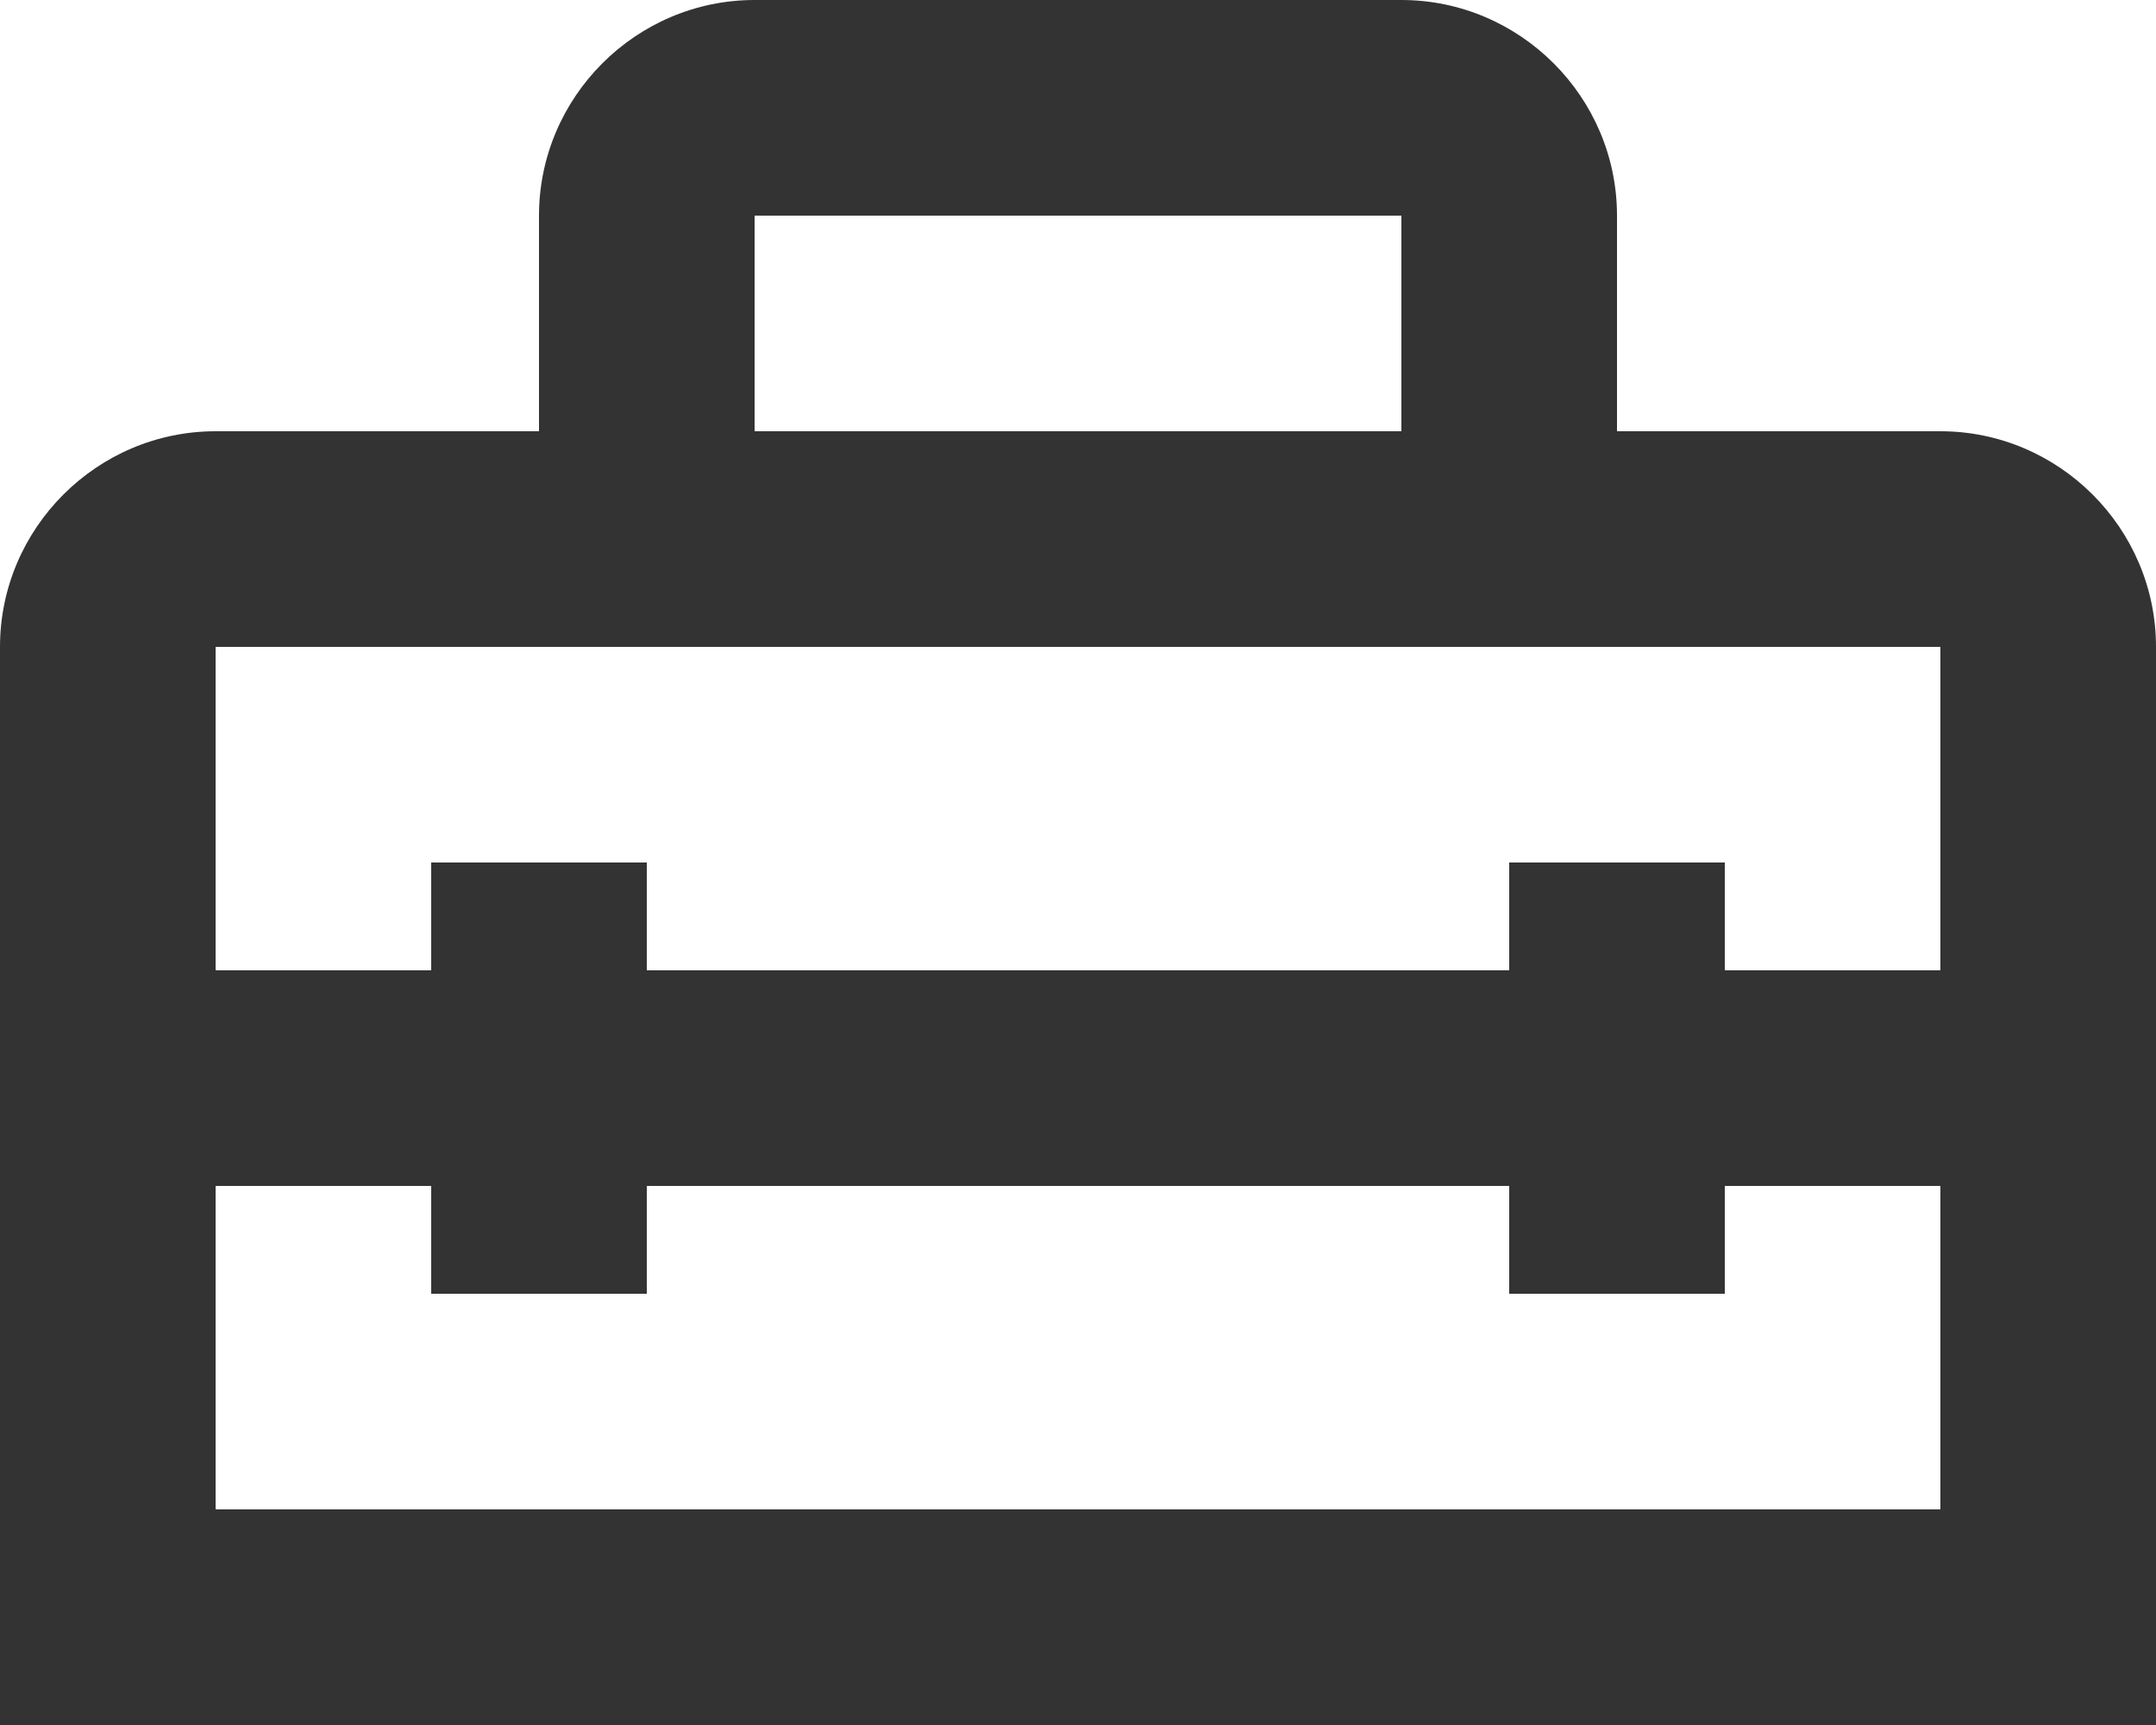
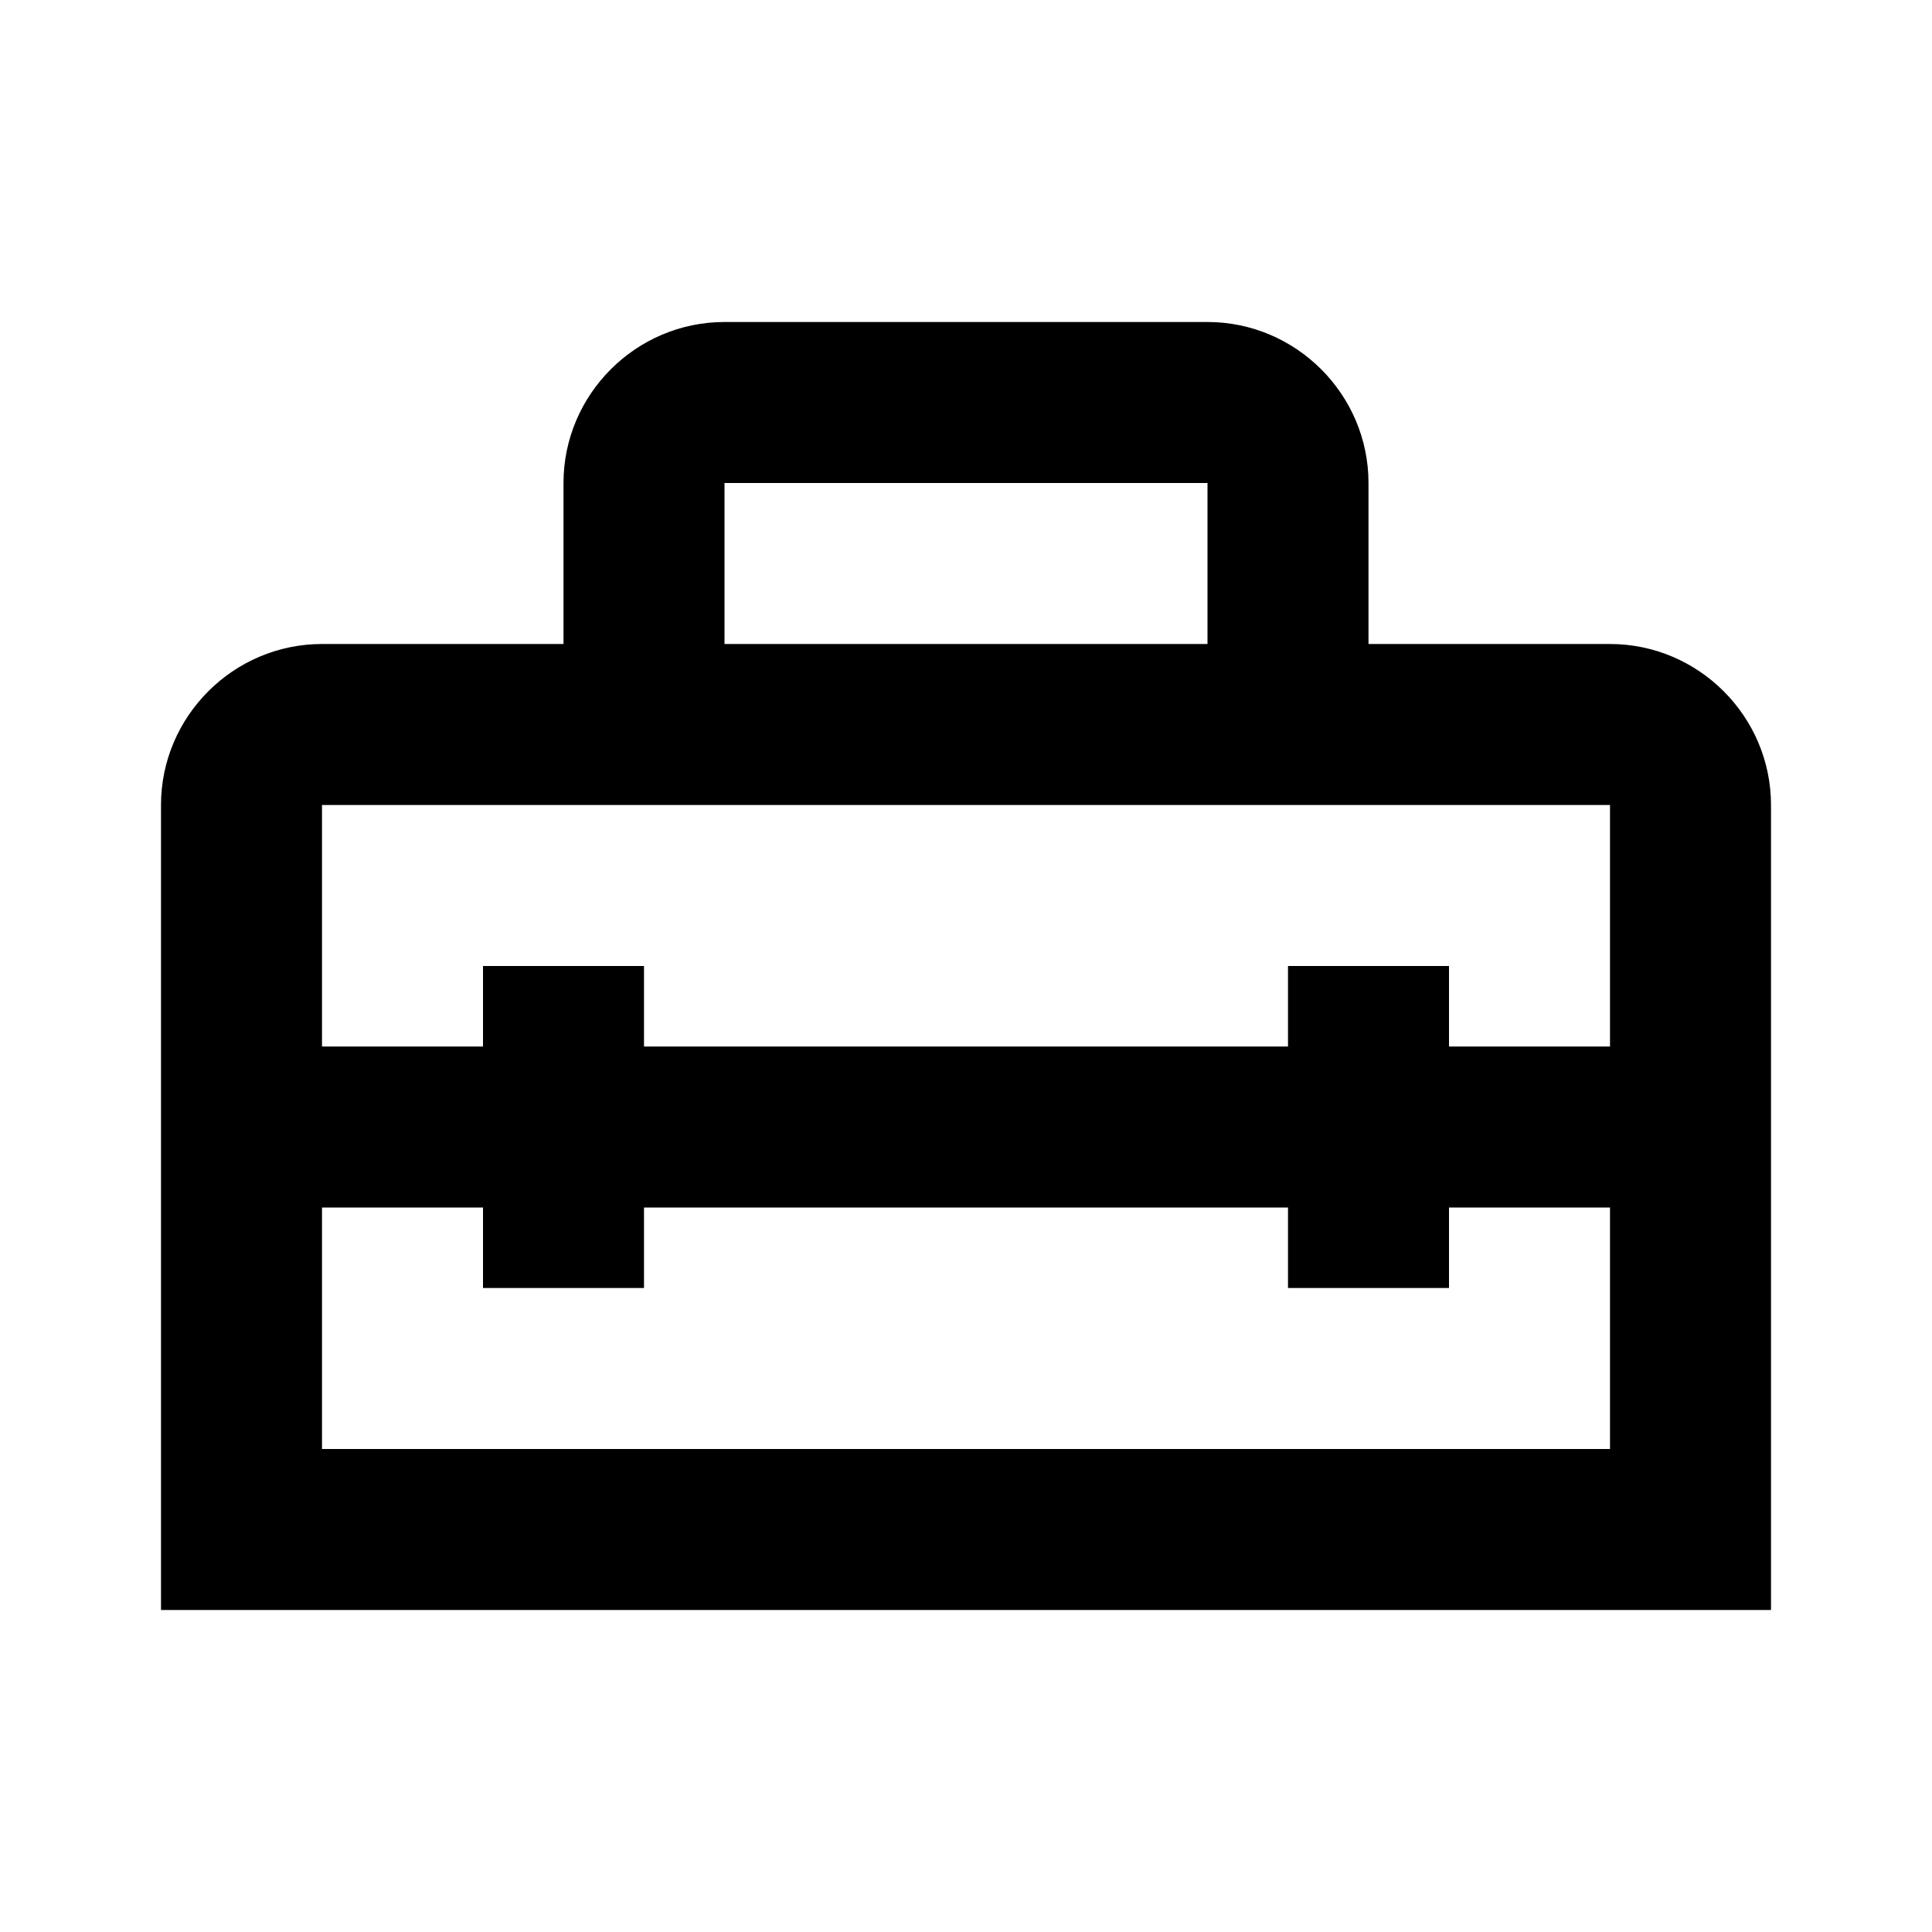
- <svg xmlns="http://www.w3.org/2000/svg" width="20" height="16" viewBox="0 0 20 16" fill="none">
-   <path d="M18 4H15V2C15 0.9 14.1 0 13 0H7C5.9 0 5 0.9 5 2V4H2C0.9 4 0 4.9 0 6V16H20V6C20 4.9 19.1 4 18 4ZM7 2H13V4H7V2ZM18 14H2V11H4V12H6V11H14V12H16V11H18V14ZM16 9V8H14V9H6V8H4V9H2V6H5H15H18V9H16Z" fill="#333333" />
+ <svg xmlns="http://www.w3.org/2000/svg" height="24" width="24">
+   <path d="M20 8h-3V6c0-1.1-.9-2-2-2H9c-1.1 0-2 .9-2 2v2H4c-1.1 0-2 .9-2 2v10h20V10c0-1.1-.9-2-2-2zM9 6h6v2H9V6zm11 12H4v-3h2v1h2v-1h8v1h2v-1h2v3zm-2-5v-1h-2v1H8v-1H6v1H4v-3h16v3h-2z" />
</svg>
